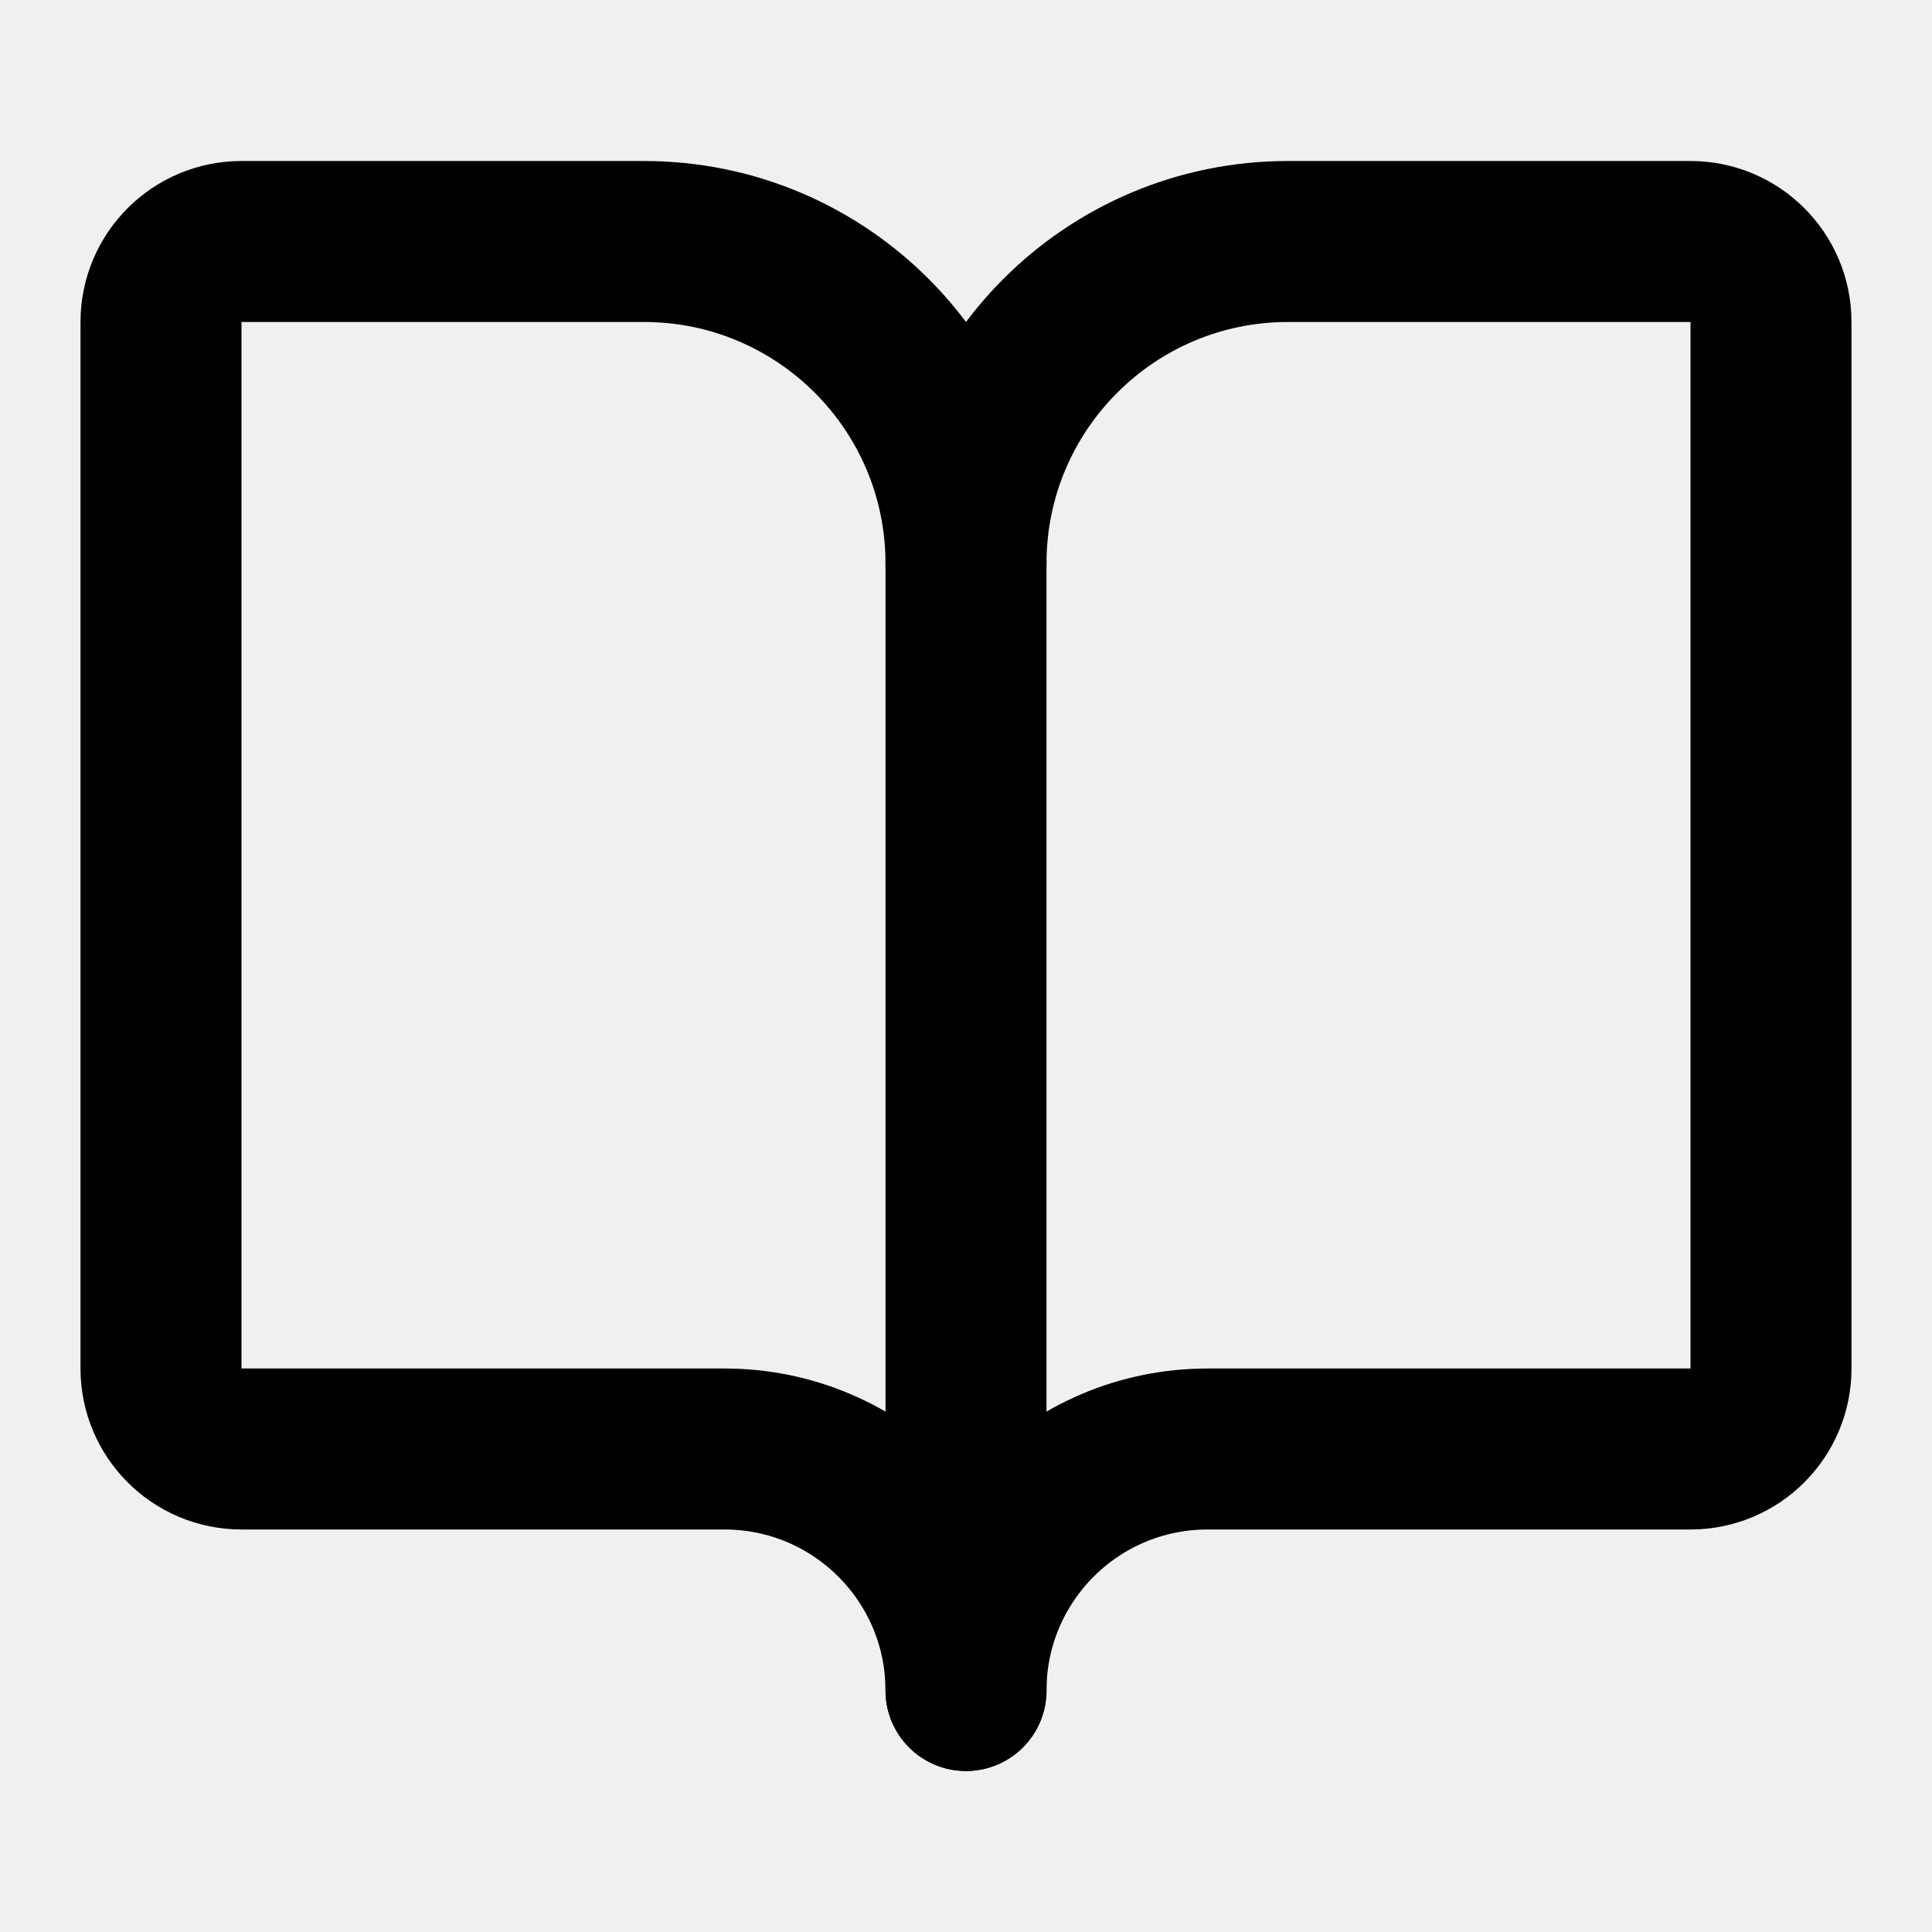
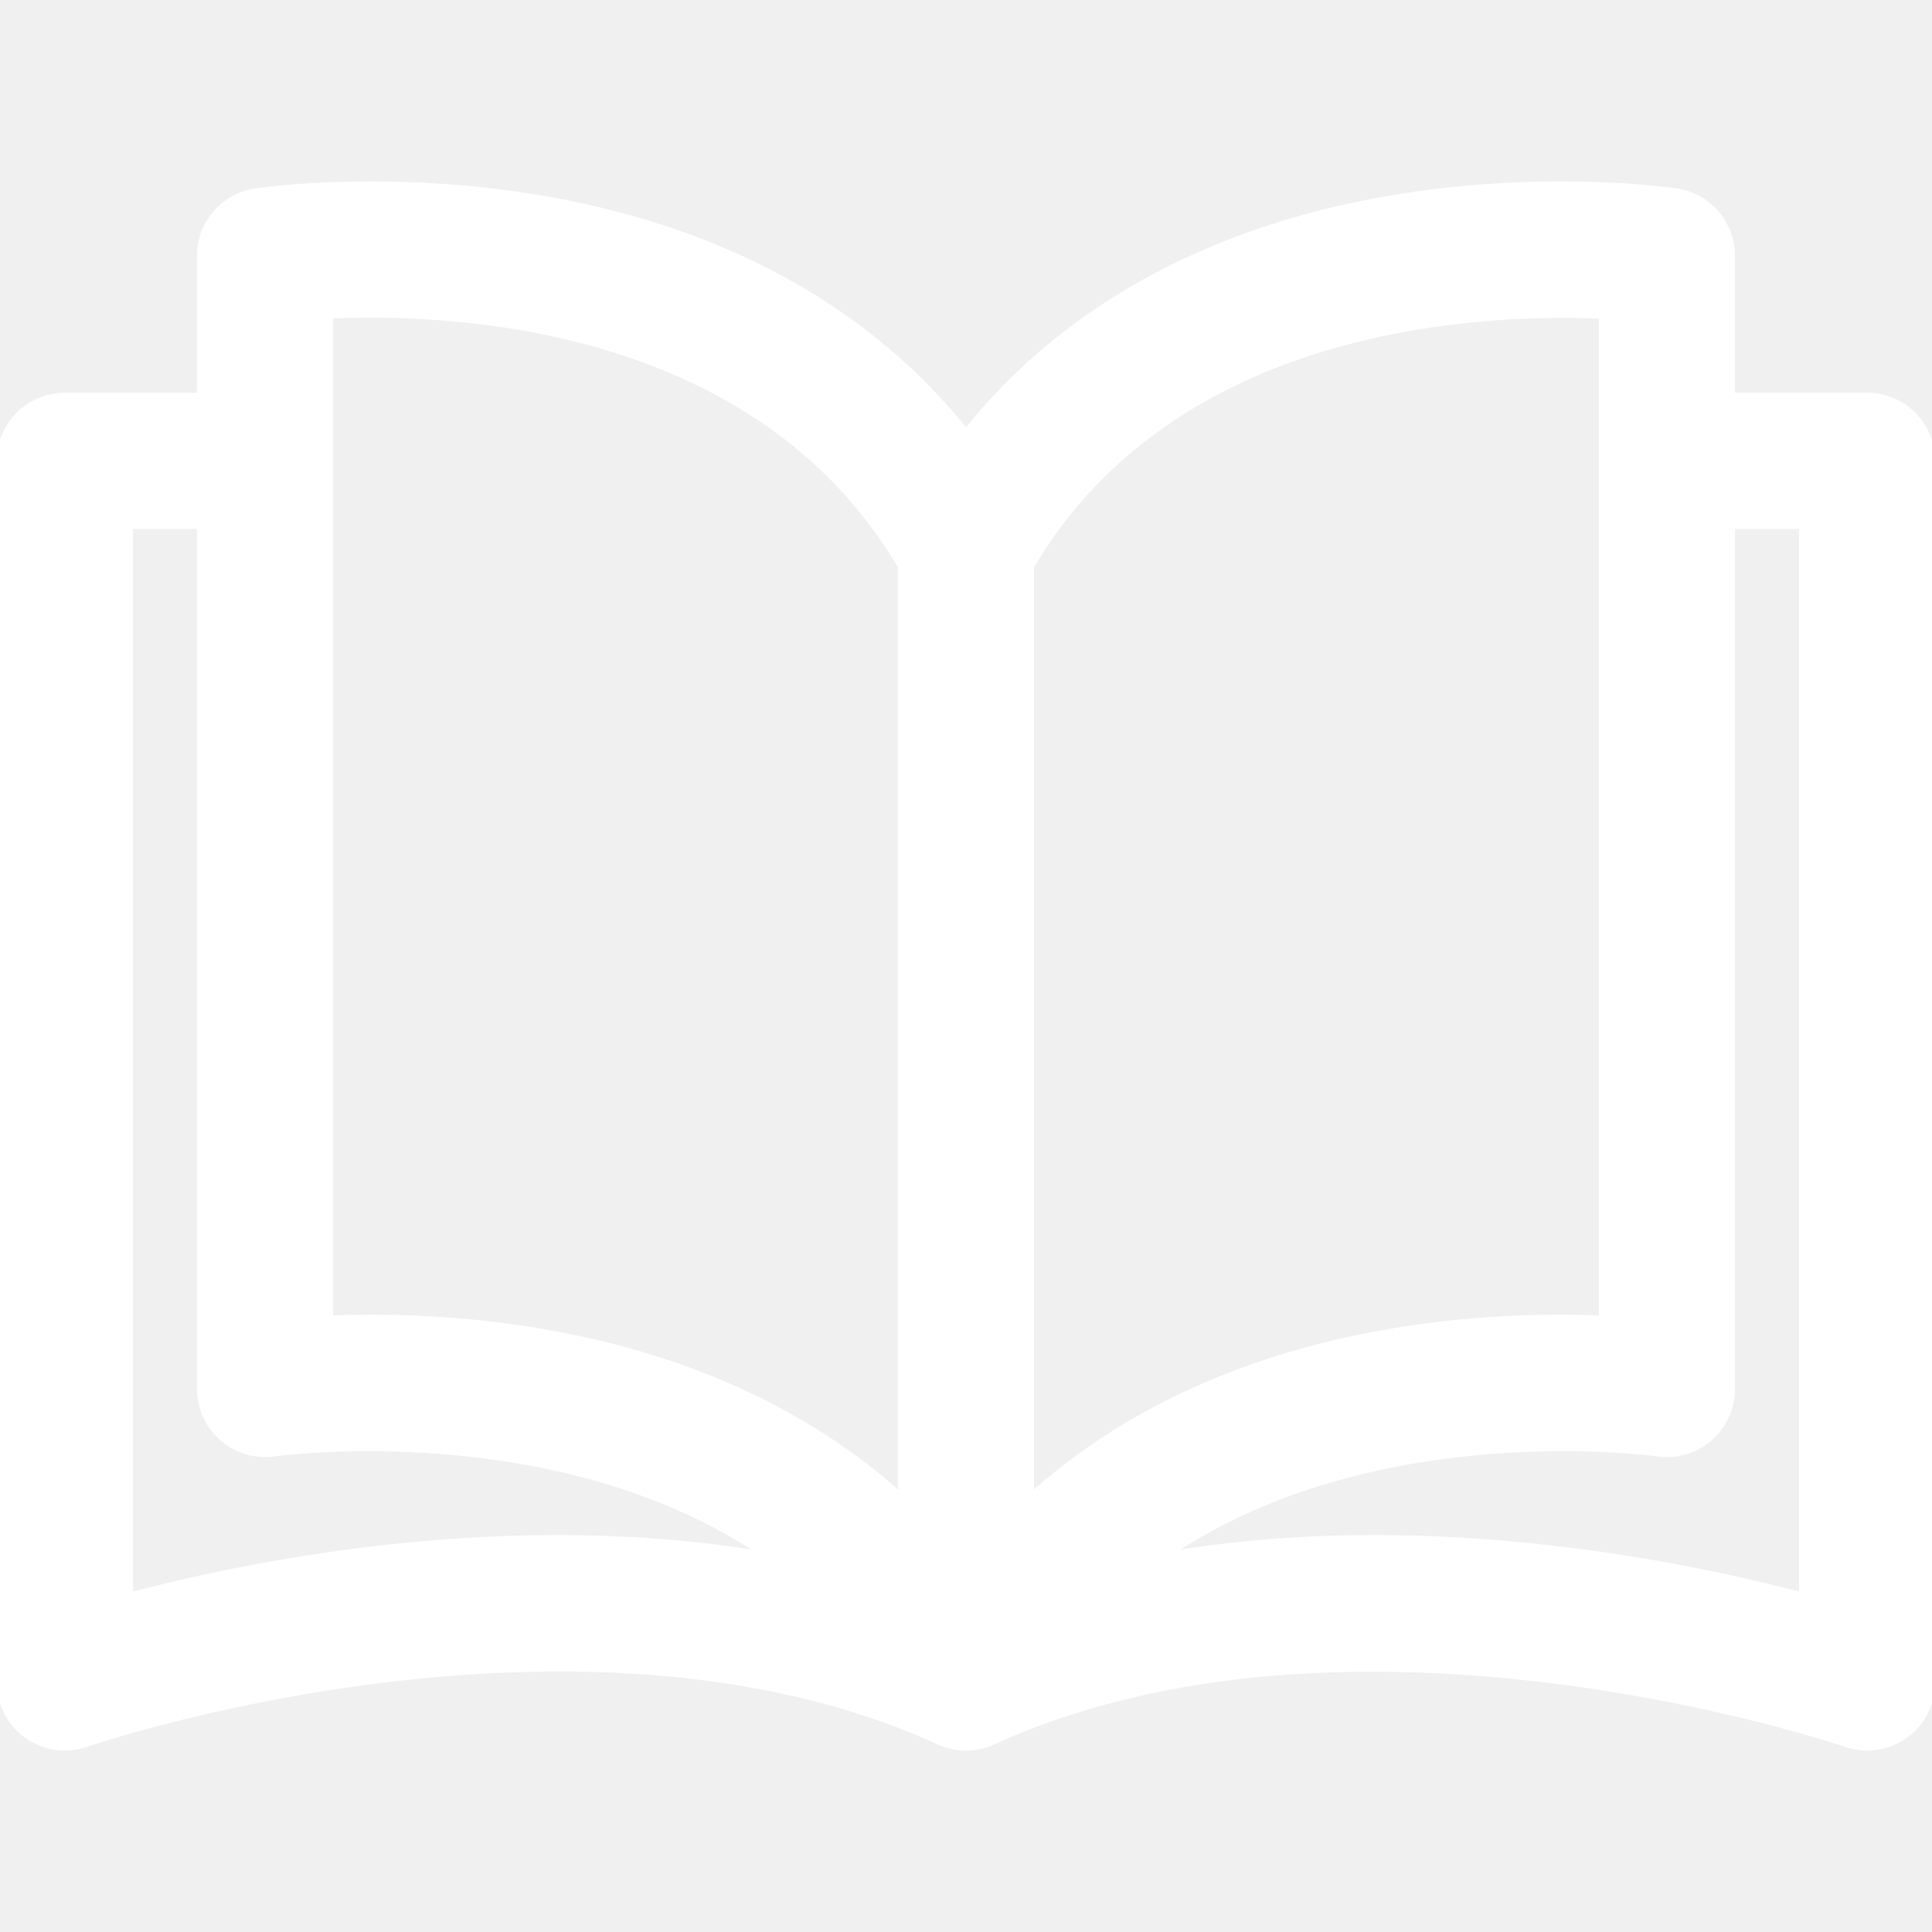
- <svg xmlns="http://www.w3.org/2000/svg" width="24" height="24" viewBox="0 0 24 24" fill="none" stroke="currentColor" stroke-width="2" stroke-linecap="round" stroke-linejoin="round" class="lucide lucide-book-open-icon lucide-book-open">
-   <path d="M12 7v14" />
-   <path d="M3 18a1 1 0 0 1-1-1V4a1 1 0 0 1 1-1h5a4 4 0 0 1 4 4 4 4 0 0 1 4-4h5a1 1 0 0 1 1 1v13a1 1 0 0 1-1 1h-6a3 3 0 0 0-3 3 3 3 0 0 0-3-3z" />
+ <svg xmlns="http://www.w3.org/2000/svg" fill="#ffffff" height="800px" width="800px" version="1.1" id="Layer_1" viewBox="0 0 297.001 297.001" xml:space="preserve" stroke="#ffffff">
+   <g id="SVGRepo_bgCarrier" stroke-width="0" />
+   <g id="SVGRepo_tracerCarrier" stroke-linecap="round" stroke-linejoin="round" />
+   <g id="SVGRepo_iconCarrier">
+     <g>
+       <g>
+         <path d="M287.034,60.873l-20.819-0.001V39.321c0-4.934-3.61-9.126-8.49-9.856c-0.852-0.128-21.134-3.074-45.557,1.37 c-27.227,4.954-48.941,17.171-63.668,35.64c-14.728-18.469-36.442-30.686-63.668-35.64c-24.424-4.443-44.706-1.498-45.557-1.37 c-4.88,0.731-8.49,4.923-8.49,9.856v21.551H9.966C4.463,60.872,0,65.335,0,70.839v187.805c0,3.227,1.562,6.254,4.193,8.124 s6.004,2.35,9.051,1.288c0.748-0.259,75.431-25.747,131.12-0.345c2.628,1.199,5.645,1.199,8.273,0 c55.533-25.33,130.376,0.088,131.12,0.345c1.068,0.372,2.174,0.555,3.276,0.555c2.043,0,4.065-0.628,5.775-1.842 c2.631-1.87,4.193-4.897,4.193-8.124V70.84C297,65.336,292.538,60.873,287.034,60.873z M19.933,245.309V80.805h10.852v132.726 c0,2.896,1.267,5.646,3.458,7.539c2.191,1.893,5.105,2.742,7.969,2.319c0.55-0.08,43.846-6.024,75.478,15.679 C78.725,232.405,39.727,240.112,19.933,245.309z M138.534,230.08c-13.932-12.588-32.079-21.1-53.702-25.034 c-10.406-1.894-20.06-2.446-27.78-2.446c-2.292,0-4.414,0.049-6.333,0.126V48.473h-0.001c19.155-0.864,65.752,1.184,87.816,38.587 V230.08z M158.466,87.061c21.985-37.243,68.655-39.384,87.816-38.563v154.228c-8.383-0.338-20.62-0.136-34.114,2.32 c-21.623,3.934-39.77,12.445-53.702,25.034V87.061z M179.277,239.074c31.636-21.716,74.955-15.766,75.495-15.686 c2.871,0.431,5.783-0.413,7.981-2.305c2.198-1.894,3.462-4.65,3.462-7.552V80.806h10.852v164.503 C257.267,240.11,218.253,232.4,179.277,239.074z" />
+       </g>
+     </g>
+   </g>
</svg>
